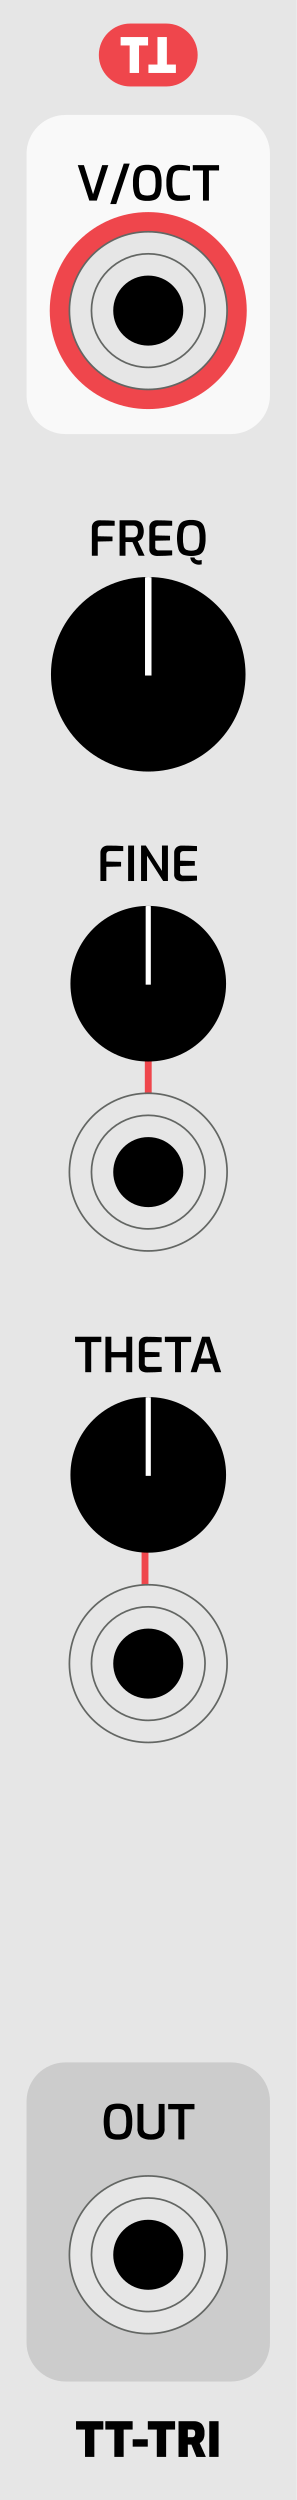
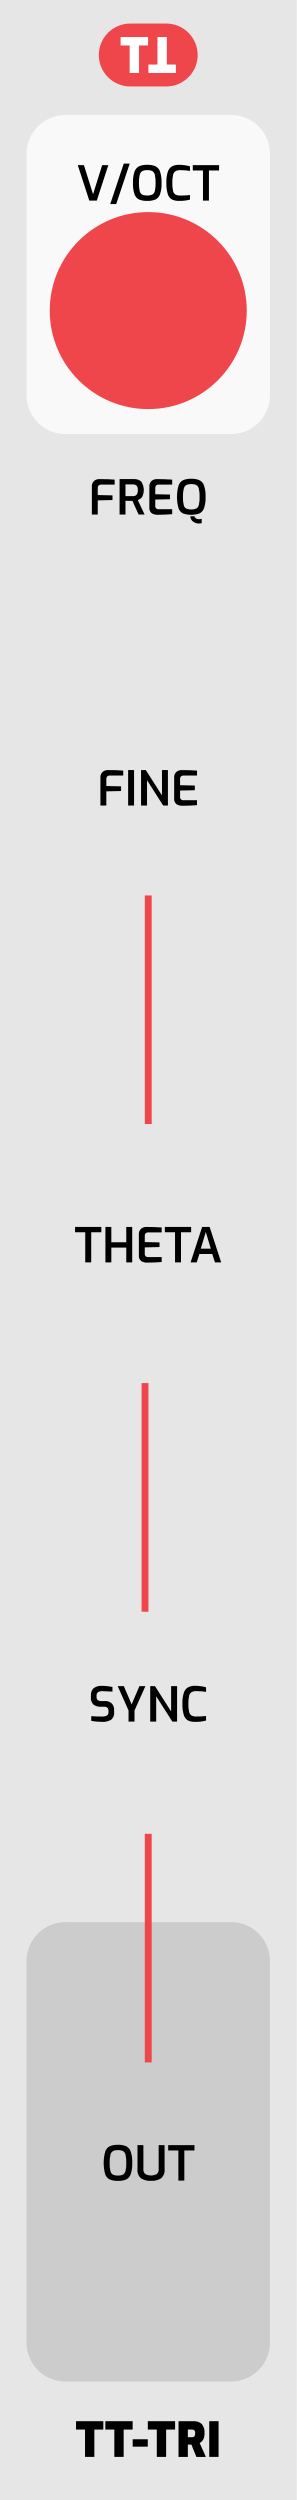
<svg xmlns="http://www.w3.org/2000/svg" width="15.24mm" height="128.499mm" viewBox="0 0 43.2 364.25">
+   <rect width="43.2" height="364.25" style="fill: #e6e6e6" />
+   <rect x="3.867" y="16.75" width="35.467" height="46.493" rx="5.669" ry="5.669" style="fill: #f9f9f9" />
  <g>
-     <rect width="43.2" height="364.25" style="fill: #e6e6e6" />
-     <rect x="3.867" y="16.75" width="35.467" height="46.493" rx="5.669" ry="5.669" style="fill: #f9f9f9" />
-     <g>
-       <path d="M11.331,24.062h.896l1.33,4.235,1.329-4.235h.896l-1.68,5.166H13.011Z" />
-       <path d="M18.03,23.838h.868l-1.967,5.894h-.868Z" />
-       <path d="M20.263,29.07a1.312,1.312,0,0,1-.664-.763,4.669,4.669,0,0,1-.225-1.648A4.705,4.705,0,0,1,19.602,25a1.361,1.361,0,0,1,.669-.78,2.821,2.821,0,0,1,1.183-.206,2.869,2.869,0,0,1,1.193.206,1.343,1.343,0,0,1,.669.777,4.761,4.761,0,0,1,.224,1.663,4.613,4.613,0,0,1-.228,1.648,1.33,1.33,0,0,1-.665.763,2.925,2.925,0,0,1-1.193.2A2.935,2.935,0,0,1,20.263,29.07Zm1.929-.717a.824.824,0,0,0,.368-.528,4.54,4.54,0,0,0,.111-1.165,4.65,4.65,0,0,0-.115-1.204.819.819,0,0,0-.367-.532,1.619,1.619,0,0,0-.735-.133,1.535,1.535,0,0,0-.721.137.84.84,0,0,0-.371.532,4.49,4.49,0,0,0-.119,1.201,4.651,4.651,0,0,0,.108,1.169.814.814,0,0,0,.36.525,2.025,2.025,0,0,0,1.48,0Z" />
-       <path d="M25.044,29.063a1.34,1.34,0,0,1-.599-.78,5.142,5.142,0,0,1-.206-1.659,4.791,4.791,0,0,1,.21-1.6,1.396,1.396,0,0,1,.615-.791,2.196,2.196,0,0,1,1.051-.22,5.414,5.414,0,0,1,.843.066,5.503,5.503,0,0,1,.725.157v.665q-.209-.042-.599-.077T26.29,24.79a1.438,1.438,0,0,0-.711.144.854.854,0,0,0-.36.536,4.571,4.571,0,0,0-.112,1.169,4.825,4.825,0,0,0,.105,1.169.85.85,0,0,0,.35.539,1.431,1.431,0,0,0,.722.147,11.182,11.182,0,0,0,1.399-.077v.665a5.675,5.675,0,0,1-1.589.189A2.263,2.263,0,0,1,25.044,29.063Z" />
-       <path d="M29.573,24.839H28.089v-.777H31.918v.777H30.441V29.228h-.868Z" />
-     </g>
-     <circle cx="21.6" cy="45.253" r="14.352" style="fill: #ef464c" />
-     <rect x="3.867" y="300.493" width="35.467" height="46.493" rx="5.669" ry="5.669" style="fill: #ccc" />
-     <g>
-       <path d="M15.993,311.554a1.315,1.315,0,0,1-.665-.763,6.175,6.175,0,0,1,.004-3.308,1.361,1.361,0,0,1,.668-.78,2.826,2.826,0,0,1,1.184-.206,2.873,2.873,0,0,1,1.193.206,1.344,1.344,0,0,1,.668.777,4.755,4.755,0,0,1,.225,1.662,4.61,4.61,0,0,1-.228,1.648,1.335,1.335,0,0,1-.665.763,2.915,2.915,0,0,1-1.193.2A2.919,2.919,0,0,1,15.993,311.554Zm1.929-.717a.825.825,0,0,0,.367-.528,4.535,4.535,0,0,0,.112-1.166,4.699,4.699,0,0,0-.115-1.204.821.821,0,0,0-.368-.532,1.624,1.624,0,0,0-.734-.133,1.543,1.543,0,0,0-.722.137.844.844,0,0,0-.371.532,4.488,4.488,0,0,0-.119,1.2,4.596,4.596,0,0,0,.109,1.169.816.816,0,0,0,.36.525,1.57,1.57,0,0,0,.742.14A1.576,1.576,0,0,0,17.922,310.837Z" />
-       <path d="M20.539,311.379a1.518,1.518,0,0,1-.507-1.312v-3.521h.86v3.521a.807.807,0,0,0,.28.696,1.779,1.779,0,0,0,1.666,0,.807.807,0,0,0,.28-.696v-3.521h.86v3.521a1.518,1.518,0,0,1-.507,1.312,2.479,2.479,0,0,1-1.467.368A2.479,2.479,0,0,1,20.539,311.379Z" />
-       <path d="M25.989,307.323H24.505v-.776H28.334v.776H26.856v4.39h-.867Z" />
-     </g>
-     <g>
-       <path d="M13.382,76.931a1.055,1.055,0,0,1,.322-.861,1.179,1.179,0,0,1,.776-.266q1.38,0,2.227.077v.721H14.732a.493.493,0,0,0-.359.126.474.474,0,0,0-.13.357v1.043l2.149.049v.679l-2.149.049V80.97h-.861Z" />
-       <path d="M17.421,75.804h2.101a1.505,1.505,0,0,1,1.043.347,2.22,2.22,0,0,1,.143,2.257,1.302,1.302,0,0,1-.633.448l.994,2.114h-.875l-.896-1.988q-.428,0-1.015-.014V80.97h-.861Zm1.953,2.485a.691.691,0,0,0,.521-.192.99.99,0,0,0,.185-.69.884.884,0,0,0-.185-.651.731.731,0,0,0-.521-.175H18.282v1.708Z" />
-       <path d="M22.114,80.787a.948.948,0,0,1-.353-.875V76.931a1.055,1.055,0,0,1,.322-.861,1.179,1.179,0,0,1,.776-.266c.44,0,.816.007,1.135.021.316.014.682.033,1.092.056v.721H23.133a.537.537,0,0,0-.378.123.475.475,0,0,0-.133.368v.917l2.149.049v.679l-2.149.049v.889a.452.452,0,0,0,.504.518h1.96v.721q-.882.078-2.128.091A1.577,1.577,0,0,1,22.114,80.787Z" />
-       <path d="M26.675,80.812a1.317,1.317,0,0,1-.665-.763,6.175,6.175,0,0,1,.004-3.308,1.363,1.363,0,0,1,.668-.78,2.829,2.829,0,0,1,1.184-.206,2.872,2.872,0,0,1,1.193.206,1.338,1.338,0,0,1,.668.777,4.734,4.734,0,0,1,.225,1.663,4.613,4.613,0,0,1-.228,1.648,1.333,1.333,0,0,1-.665.763,3.657,3.657,0,0,1-2.384,0Zm1.929-.717a.823.823,0,0,0,.367-.528,4.531,4.531,0,0,0,.112-1.165,4.65,4.65,0,0,0-.115-1.204.82.82,0,0,0-.368-.532,1.614,1.614,0,0,0-.734-.133,1.535,1.535,0,0,0-.721.137.84.84,0,0,0-.371.532,4.45,4.45,0,0,0-.119,1.201,4.605,4.605,0,0,0,.108,1.169.814.814,0,0,0,.36.525,2.025,2.025,0,0,0,1.48,0Zm-.462,1.911a1.023,1.023,0,0,1-.417-.784h.603a.499.499,0,0,0,.237.322.818.818,0,0,0,.414.105,1.93,1.93,0,0,0,.406-.063v.644a1.668,1.668,0,0,1-.371.049A1.441,1.441,0,0,1,28.142,82.006Z" />
-     </g>
-     <g>
-       <path d="M12.388,353.987H11.079V352.768h3.976v1.219H13.746v3.982H12.388Z" />
-       <path d="M16.658,353.987h-1.31V352.768h3.977v1.219h-1.31v3.982H16.658Z" />
-       <path d="M19.332,355.401H21.53v1.077H19.332Z" />
-       <path d="M22.846,353.987H21.537V352.768h3.976v1.219H24.204v3.982H22.846Z" />
-       <path d="M26.01,352.768h2.219a1.602,1.602,0,0,1,1.155.396,1.827,1.827,0,0,1,.413,1.355,1.861,1.861,0,0,1-.185.921,1.418,1.418,0,0,1-.521.515l.903,2.016h-1.38l-.728-1.792h-.518v1.792H26.01Zm1.974,2.331a.42.42,0,0,0,.344-.136.694.694,0,0,0,.111-.438.625.625,0,0,0-.108-.42.445.445,0,0,0-.347-.119h-.615v1.112Z" />
-       <path d="M30.489,352.768h1.358v5.201H30.489Z" />
-     </g>
-     <g>
-       <rect x="14.4" y="3.431" width="14.4" height="9.167" rx="4.583" ry="4.583" style="fill: #ef464c" />
-       <g>
-         <path d="M18.891,6.623H17.574V5.398h4V6.623H20.257V10.63H18.891Z" style="fill: #fff" />
-         <path d="M24.309,9.405h1.317V10.63h-4V9.405H22.943V5.398h1.366Z" style="fill: #fff" />
-       </g>
-     </g>
-     <g>
-       <path d="M14.631,124.326a1.055,1.055,0,0,1,.322-.861,1.181,1.181,0,0,1,.777-.266q1.378,0,2.226.077v.721H15.982a.494.494,0,0,0-.36.126.474.474,0,0,0-.13.357v1.043l2.149.049v.679l-2.149.049v2.065h-.861Z" />
-       <path d="M18.67,123.199h.861v5.166H18.67Z" />
-       <path d="M20.553,123.199h.693l2.352,3.689v-3.689h.868v5.166h-.693l-2.352-3.689v3.689h-.868Z" />
-       <path d="M25.73,128.183a.946.946,0,0,1-.353-.875v-2.982a1.055,1.055,0,0,1,.322-.861,1.179,1.179,0,0,1,.776-.266q.658,0,1.134.021t1.093.056v.721H26.748a.536.536,0,0,0-.378.123.475.475,0,0,0-.133.368v.917l2.148.049v.679l-2.148.049v.889a.452.452,0,0,0,.504.518h1.96v.721q-.882.078-2.128.091A1.577,1.577,0,0,1,25.73,128.183Z" />
-     </g>
-     <line x1="21.6" y1="176.776" x2="21.6" y2="143.469" style="fill: none;stroke: #ef464c;stroke-miterlimit: 10" />
-     <g>
-       <path d="M12.42,195.54H10.935v-.777h3.829v.777H13.288v4.389H12.42Z" />
-       <path d="M15.359,194.763h.861v2.233h2.177v-2.233h.868v5.166h-.868v-2.155H16.221v2.155h-.861Z" />
-       <path d="M20.585,199.748a.949.949,0,0,1-.353-.875V195.89a1.053,1.053,0,0,1,.322-.86,1.179,1.179,0,0,1,.777-.267q.658,0,1.134.021t1.092.056v.721H21.604a.537.537,0,0,0-.378.123.475.475,0,0,0-.133.367v.917l2.149.049v.68l-2.149.049v.889a.452.452,0,0,0,.504.519h1.96v.721q-.882.078-2.128.091A1.586,1.586,0,0,1,20.585,199.748Z" />
-       <path d="M25.503,195.54H24.019v-.777h3.829v.777H26.371v4.389h-.868Z" />
-       <path d="M29.451,194.763H30.543l1.68,5.166H31.32l-.399-1.225H29.052l-.392,1.225h-.889Zm1.26,3.164-.728-2.422-.729,2.422Z" />
-     </g>
-     <line x1="21.129" y1="252.825" x2="21.129" y2="219.518" style="fill: none;stroke: #ef464c;stroke-miterlimit: 10" />
+     <path d="M11.331,24.062h.896l1.33,4.235,1.329-4.235h.896l-1.68,5.166H13.011Z" />
+     <path d="M18.03,23.838h.868l-1.967,5.894h-.868Z" />
+     <path d="M20.263,29.07a1.312,1.312,0,0,1-.664-.763,4.669,4.669,0,0,1-.225-1.648A4.705,4.705,0,0,1,19.602,25a1.361,1.361,0,0,1,.669-.78,2.821,2.821,0,0,1,1.183-.206,2.869,2.869,0,0,1,1.193.206,1.343,1.343,0,0,1,.669.777,4.761,4.761,0,0,1,.224,1.663,4.613,4.613,0,0,1-.228,1.648,1.33,1.33,0,0,1-.665.763,2.925,2.925,0,0,1-1.193.2A2.935,2.935,0,0,1,20.263,29.07Zm1.929-.717a.824.824,0,0,0,.368-.528,4.54,4.54,0,0,0,.111-1.165,4.65,4.65,0,0,0-.115-1.204.819.819,0,0,0-.367-.532,1.619,1.619,0,0,0-.735-.133,1.535,1.535,0,0,0-.721.137.84.84,0,0,0-.371.532,4.49,4.49,0,0,0-.119,1.201,4.651,4.651,0,0,0,.108,1.169.814.814,0,0,0,.36.525,2.025,2.025,0,0,0,1.48,0Z" />
+     <path d="M25.044,29.063a1.34,1.34,0,0,1-.599-.78,5.142,5.142,0,0,1-.206-1.659,4.791,4.791,0,0,1,.21-1.6,1.396,1.396,0,0,1,.615-.791,2.196,2.196,0,0,1,1.051-.22,5.414,5.414,0,0,1,.843.066,5.503,5.503,0,0,1,.725.157v.665q-.209-.042-.599-.077T26.29,24.79a1.438,1.438,0,0,0-.711.144.854.854,0,0,0-.36.536,4.571,4.571,0,0,0-.112,1.169,4.825,4.825,0,0,0,.105,1.169.85.85,0,0,0,.35.539,1.431,1.431,0,0,0,.722.147,11.182,11.182,0,0,0,1.399-.077v.665a5.675,5.675,0,0,1-1.589.189A2.263,2.263,0,0,1,25.044,29.063Z" />
+     <path d="M29.573,24.839H28.089v-.777H31.918v.777H30.441V29.228h-.868Z" />
+   </g>
+   <circle cx="21.6" cy="45.253" r="14.352" style="fill: #ef464c" />
+   <rect x="3.867" y="280.051" width="35.467" height="66.935" rx="5.669" ry="5.669" style="fill: #ccc" />
+   <g>
+     <path d="M15.993,317.554a1.315,1.315,0,0,1-.665-.763,6.175,6.175,0,0,1,.004-3.308,1.361,1.361,0,0,1,.668-.78,2.826,2.826,0,0,1,1.184-.206,2.873,2.873,0,0,1,1.193.206,1.344,1.344,0,0,1,.668.777,4.755,4.755,0,0,1,.225,1.662,4.61,4.61,0,0,1-.228,1.648,1.335,1.335,0,0,1-.665.763,2.915,2.915,0,0,1-1.193.2A2.919,2.919,0,0,1,15.993,317.554Zm1.929-.717a.825.825,0,0,0,.367-.528,4.535,4.535,0,0,0,.112-1.166,4.699,4.699,0,0,0-.115-1.204.821.821,0,0,0-.368-.532,1.624,1.624,0,0,0-.734-.133,1.543,1.543,0,0,0-.722.137.844.844,0,0,0-.371.532,4.488,4.488,0,0,0-.119,1.2,4.596,4.596,0,0,0,.109,1.169.816.816,0,0,0,.36.525,1.57,1.57,0,0,0,.742.14A1.576,1.576,0,0,0,17.922,316.837Z" />
+     <path d="M20.539,317.379a1.518,1.518,0,0,1-.507-1.312v-3.521h.86v3.521a.807.807,0,0,0,.28.696,1.779,1.779,0,0,0,1.666,0,.807.807,0,0,0,.28-.696v-3.521h.86v3.521a1.518,1.518,0,0,1-.507,1.312,2.479,2.479,0,0,1-1.467.368A2.479,2.479,0,0,1,20.539,317.379Z" />
+     <path d="M25.989,313.323H24.505v-.776H28.334v.776H26.856v4.39h-.867Z" />
  </g>
  <g>
+     <path d="M14.055,250.834a5.791,5.791,0,0,1-.764-.112v-.679q.63.056,1.56.056a1.503,1.503,0,0,0,.711-.133.503.503,0,0,0,.242-.483v-.245a.555.555,0,0,0-.154-.42.637.637,0,0,0-.455-.146h-.482a1.636,1.636,0,0,1-1.103-.322,1.324,1.324,0,0,1-.367-1.043V247.04a1.323,1.323,0,0,1,.406-1.071,1.825,1.825,0,0,1,1.203-.343,7.166,7.166,0,0,1,.795.049c.287.032.533.07.738.112v.679q-.943-.063-1.435-.064a1.224,1.224,0,0,0-.661.144.584.584,0,0,0-.221.529v.175a.553.553,0,0,0,.172.455.813.813,0,0,0,.521.14h.539a1.312,1.312,0,0,1,.99.353,1.291,1.291,0,0,1,.34.935v.329a1.247,1.247,0,0,1-.449,1.109,2.279,2.279,0,0,1-1.287.305C14.643,250.876,14.362,250.862,14.055,250.834Z" />
+     <path d="M18.73,249.217l-1.582-3.549h.895l1.134,2.667,1.135-2.667h.875l-1.59,3.549v1.617H18.73Z" />
+     <path d="M21.887,245.668H22.58l2.352,3.688v-3.688h.869v5.166h-.693l-2.352-3.689v3.689h-.869Z" />
+     <path d="M27.382,250.669a1.346,1.346,0,0,1-.599-.78,5.17,5.17,0,0,1-.206-1.659,4.795,4.795,0,0,1,.21-1.6,1.407,1.407,0,0,1,.615-.791,2.202,2.202,0,0,1,1.051-.22,5.377,5.377,0,0,1,.844.066,5.494,5.494,0,0,1,.725.157v.665a5.952,5.952,0,0,0-.6-.077c-.258-.023-.523-.035-.794-.035a1.434,1.434,0,0,0-.71.144.853.853,0,0,0-.361.536,4.575,4.575,0,0,0-.111,1.169,4.83,4.83,0,0,0,.105,1.169.845.845,0,0,0,.35.539,1.425,1.425,0,0,0,.721.146,11.117,11.117,0,0,0,1.4-.077v.665a5.686,5.686,0,0,1-1.59.19A2.263,2.263,0,0,1,27.382,250.669Z" />
+   </g>
+   <g>
+     <path d="M13.382,70.931a1.055,1.055,0,0,1,.322-.861,1.179,1.179,0,0,1,.776-.266q1.38,0,2.227.077v.721H14.732a.493.493,0,0,0-.359.126.474.474,0,0,0-.13.357v1.043l2.149.049v.679l-2.149.049V74.97h-.861Z" />
+     <path d="M17.421,69.804h2.101a1.505,1.505,0,0,1,1.043.347,2.22,2.22,0,0,1,.143,2.257,1.302,1.302,0,0,1-.633.448l.994,2.114h-.875l-.896-1.988q-.428,0-1.015-.014V74.97h-.861Zm1.953,2.485a.691.691,0,0,0,.521-.192.99.99,0,0,0,.185-.69.884.884,0,0,0-.185-.651.731.731,0,0,0-.521-.175H18.282v1.708Z" />
+     <path d="M22.114,74.787a.948.948,0,0,1-.353-.875V70.931a1.055,1.055,0,0,1,.322-.861,1.179,1.179,0,0,1,.776-.266c.44,0,.816.007,1.135.021.316.014.682.033,1.092.056v.721H23.133a.537.537,0,0,0-.378.123.475.475,0,0,0-.133.368v.917l2.149.049v.679l-2.149.049v.889a.452.452,0,0,0,.504.518h1.96v.721q-.882.078-2.128.091A1.577,1.577,0,0,1,22.114,74.787Z" />
+     <path d="M26.675,74.812a1.317,1.317,0,0,1-.665-.763,6.175,6.175,0,0,1,.004-3.308,1.363,1.363,0,0,1,.668-.78,2.829,2.829,0,0,1,1.184-.206,2.872,2.872,0,0,1,1.193.206,1.338,1.338,0,0,1,.668.777,4.734,4.734,0,0,1,.225,1.663,4.613,4.613,0,0,1-.228,1.648,1.333,1.333,0,0,1-.665.763,3.657,3.657,0,0,1-2.384,0Zm1.929-.717a.823.823,0,0,0,.367-.528,4.531,4.531,0,0,0,.112-1.165,4.65,4.65,0,0,0-.115-1.204.82.82,0,0,0-.368-.532,1.614,1.614,0,0,0-.734-.133,1.535,1.535,0,0,0-.721.137.84.84,0,0,0-.371.532,4.45,4.45,0,0,0-.119,1.201,4.605,4.605,0,0,0,.108,1.169.814.814,0,0,0,.36.525,2.025,2.025,0,0,0,1.48,0Zm-.462,1.911a1.023,1.023,0,0,1-.417-.784h.603a.499.499,0,0,0,.237.322.818.818,0,0,0,.414.105,1.93,1.93,0,0,0,.406-.063v.644a1.668,1.668,0,0,1-.371.049A1.441,1.441,0,0,1,28.142,76.006Z" />
+   </g>
+   <g>
+     <path d="M12.388,353.987H11.079V352.768h3.976v1.219H13.746v3.982H12.388Z" />
+     <path d="M16.658,353.987h-1.31V352.768h3.977v1.219h-1.31v3.982H16.658Z" />
+     <path d="M19.332,355.401H21.53v1.077H19.332Z" />
+     <path d="M22.846,353.987H21.537V352.768h3.976v1.219H24.204v3.982H22.846Z" />
+     <path d="M26.01,352.768h2.219a1.602,1.602,0,0,1,1.155.396,1.827,1.827,0,0,1,.413,1.355,1.861,1.861,0,0,1-.185.921,1.418,1.418,0,0,1-.521.515l.903,2.016h-1.38l-.728-1.792h-.518v1.792H26.01Zm1.974,2.331a.42.42,0,0,0,.344-.136.694.694,0,0,0,.111-.438.625.625,0,0,0-.108-.42.445.445,0,0,0-.347-.119h-.615v1.112Z" />
+     <path d="M30.489,352.768h1.358v5.201H30.489Z" />
+   </g>
+   <g>
+     <rect x="14.4" y="3.431" width="14.4" height="9.167" rx="4.583" ry="4.583" style="fill: #ef464c" />
    <g>
-       <path d="M35.774,98.242A14.174,14.174,0,1,1,21.602,84.07,14.174,14.174,0,0,1,35.774,98.242" />
-       <path d="M22.075,84.124a2.136,2.136,0,0,0-.473-.055,2.115,2.115,0,0,0-.473.055V98.421h.945Z" style="fill: #fff" />
-     </g>
-     <g>
-       <path d="M21.6,340.011a11.488,11.488,0,1,1,11.488-11.488A11.5,11.5,0,0,1,21.6,340.011" style="fill: #e6e6e6;stroke: #636663;stroke-width: 0.25px" />
-       <path d="M21.6,336.796a8.274,8.274,0,1,1,8.273-8.274A8.282,8.282,0,0,1,21.6,336.796" style="fill: #e6e6e6;stroke: #636663;stroke-width: 0.25px" />
-       <path d="M26.702,328.522A5.102,5.102,0,1,1,21.6,323.421a5.103,5.103,0,0,1,5.101,5.101" />
-     </g>
-     <g>
-       <path d="M21.6,56.742A11.488,11.488,0,1,1,33.088,45.253,11.5,11.5,0,0,1,21.6,56.742" style="fill: #e6e6e6;stroke: #636663;stroke-width: 0.25px" />
-       <path d="M21.6,53.527a8.274,8.274,0,1,1,8.273-8.274A8.282,8.282,0,0,1,21.6,53.527" style="fill: #e6e6e6;stroke: #636663;stroke-width: 0.25px" />
-       <path d="M26.702,45.253A5.102,5.102,0,1,1,21.6,40.152a5.103,5.103,0,0,1,5.101,5.101" />
-     </g>
-     <g>
-       <path d="M32.938,143.328a11.338,11.338,0,1,1-11.336-11.34,11.335,11.335,0,0,1,11.336,11.34" />
-       <path d="M21.977,132.031a1.689,1.689,0,0,0-.375-.043,1.756,1.756,0,0,0-.379.043v11.438h.754Z" style="fill: #fff" />
-     </g>
-     <g>
-       <path d="M21.6,182.264a11.488,11.488,0,1,1,11.488-11.488A11.5,11.5,0,0,1,21.6,182.264" style="fill: #e6e6e6;stroke: #636663;stroke-width: 0.25px" />
-       <path d="M21.6,179.049a8.274,8.274,0,1,1,8.273-8.274A8.282,8.282,0,0,1,21.6,179.049" style="fill: #e6e6e6;stroke: #636663;stroke-width: 0.25px" />
-       <path d="M26.702,170.776A5.102,5.102,0,1,1,21.6,165.674a5.103,5.103,0,0,1,5.101,5.101" />
-     </g>
-     <g>
-       <path d="M21.6,253.875a11.488,11.488,0,1,1,11.488-11.488A11.5,11.5,0,0,1,21.6,253.875" style="fill: #e6e6e6;stroke: #636663;stroke-width: 0.25px" />
-       <path d="M21.6,250.66a8.274,8.274,0,1,1,8.273-8.274A8.282,8.282,0,0,1,21.6,250.66" style="fill: #e6e6e6;stroke: #636663;stroke-width: 0.25px" />
-       <path d="M26.702,242.387A5.102,5.102,0,1,1,21.6,237.285a5.103,5.103,0,0,1,5.101,5.101" />
-     </g>
-     <g>
-       <path d="M32.938,214.891a11.338,11.338,0,1,1-11.336-11.34,11.335,11.335,0,0,1,11.336,11.34" />
-       <path d="M21.977,203.594a1.689,1.689,0,0,0-.375-.043,1.756,1.756,0,0,0-.379.043v11.438h.754Z" style="fill: #fff" />
+       <path d="M18.891,6.623H17.574V5.398h4V6.623H20.257V10.63H18.891Z" style="fill: #fff" />
+       <path d="M24.309,9.405h1.317V10.63h-4V9.405H22.943V5.398h1.366Z" style="fill: #fff" />
    </g>
  </g>
+   <g>
+     <path d="M14.631,113.326a1.055,1.055,0,0,1,.322-.861,1.181,1.181,0,0,1,.777-.266q1.378,0,2.226.077v.721H15.982a.494.494,0,0,0-.36.126.474.474,0,0,0-.13.357v1.043l2.149.049v.679l-2.149.049v2.065h-.861Z" />
+     <path d="M18.67,112.199h.861v5.166H18.67Z" />
+     <path d="M20.553,112.199h.693l2.352,3.689v-3.689h.868v5.166h-.693l-2.352-3.689v3.689h-.868Z" />
+     <path d="M25.73,117.183a.946.946,0,0,1-.353-.875v-2.982a1.055,1.055,0,0,1,.322-.861,1.179,1.179,0,0,1,.776-.266q.658,0,1.134.021t1.093.056v.721H26.748a.536.536,0,0,0-.378.123.475.475,0,0,0-.133.368v.917l2.148.049v.679l-2.148.049v.889a.452.452,0,0,0,.504.518h1.96v.721q-.882.078-2.128.091A1.577,1.577,0,0,1,25.73,117.183Z" />
+   </g>
+   <line x1="21.6" y1="163.776" x2="21.6" y2="130.469" style="fill: none;stroke: #ef464c;stroke-miterlimit: 10" />
+   <line x1="21.6" y1="300.495" x2="21.6" y2="267.188" style="fill: none;stroke: #ef464c;stroke-miterlimit: 10" />
+   <g>
+     <path d="M12.42,179.54H10.935v-.777h3.829v.777H13.288v4.389H12.42Z" />
+     <path d="M15.359,178.763h.861v2.233h2.177v-2.233h.868v5.166h-.868v-2.156H16.221v2.156h-.861Z" />
+     <path d="M20.585,183.748a.949.949,0,0,1-.353-.875V179.89a1.055,1.055,0,0,1,.322-.861,1.181,1.181,0,0,1,.777-.266q.658,0,1.134.021t1.092.056v.721H21.604a.539.539,0,0,0-.378.123.475.475,0,0,0-.133.368v.917l2.149.049v.679l-2.149.049v.889a.452.452,0,0,0,.504.519h1.96v.721q-.882.078-2.128.091A1.586,1.586,0,0,1,20.585,183.748Z" />
+     <path d="M25.503,179.54H24.019v-.777h3.829v.777H26.371v4.389h-.868Z" />
+     <path d="M29.451,178.763H30.543l1.68,5.166H31.32l-.399-1.225H29.052l-.392,1.225h-.889Zm1.26,3.164-.728-2.422-.729,2.422Z" />
+   </g>
+   <line x1="21.129" y1="234.825" x2="21.129" y2="201.518" style="fill: none;stroke: #ef464c;stroke-miterlimit: 10" />
</svg>
